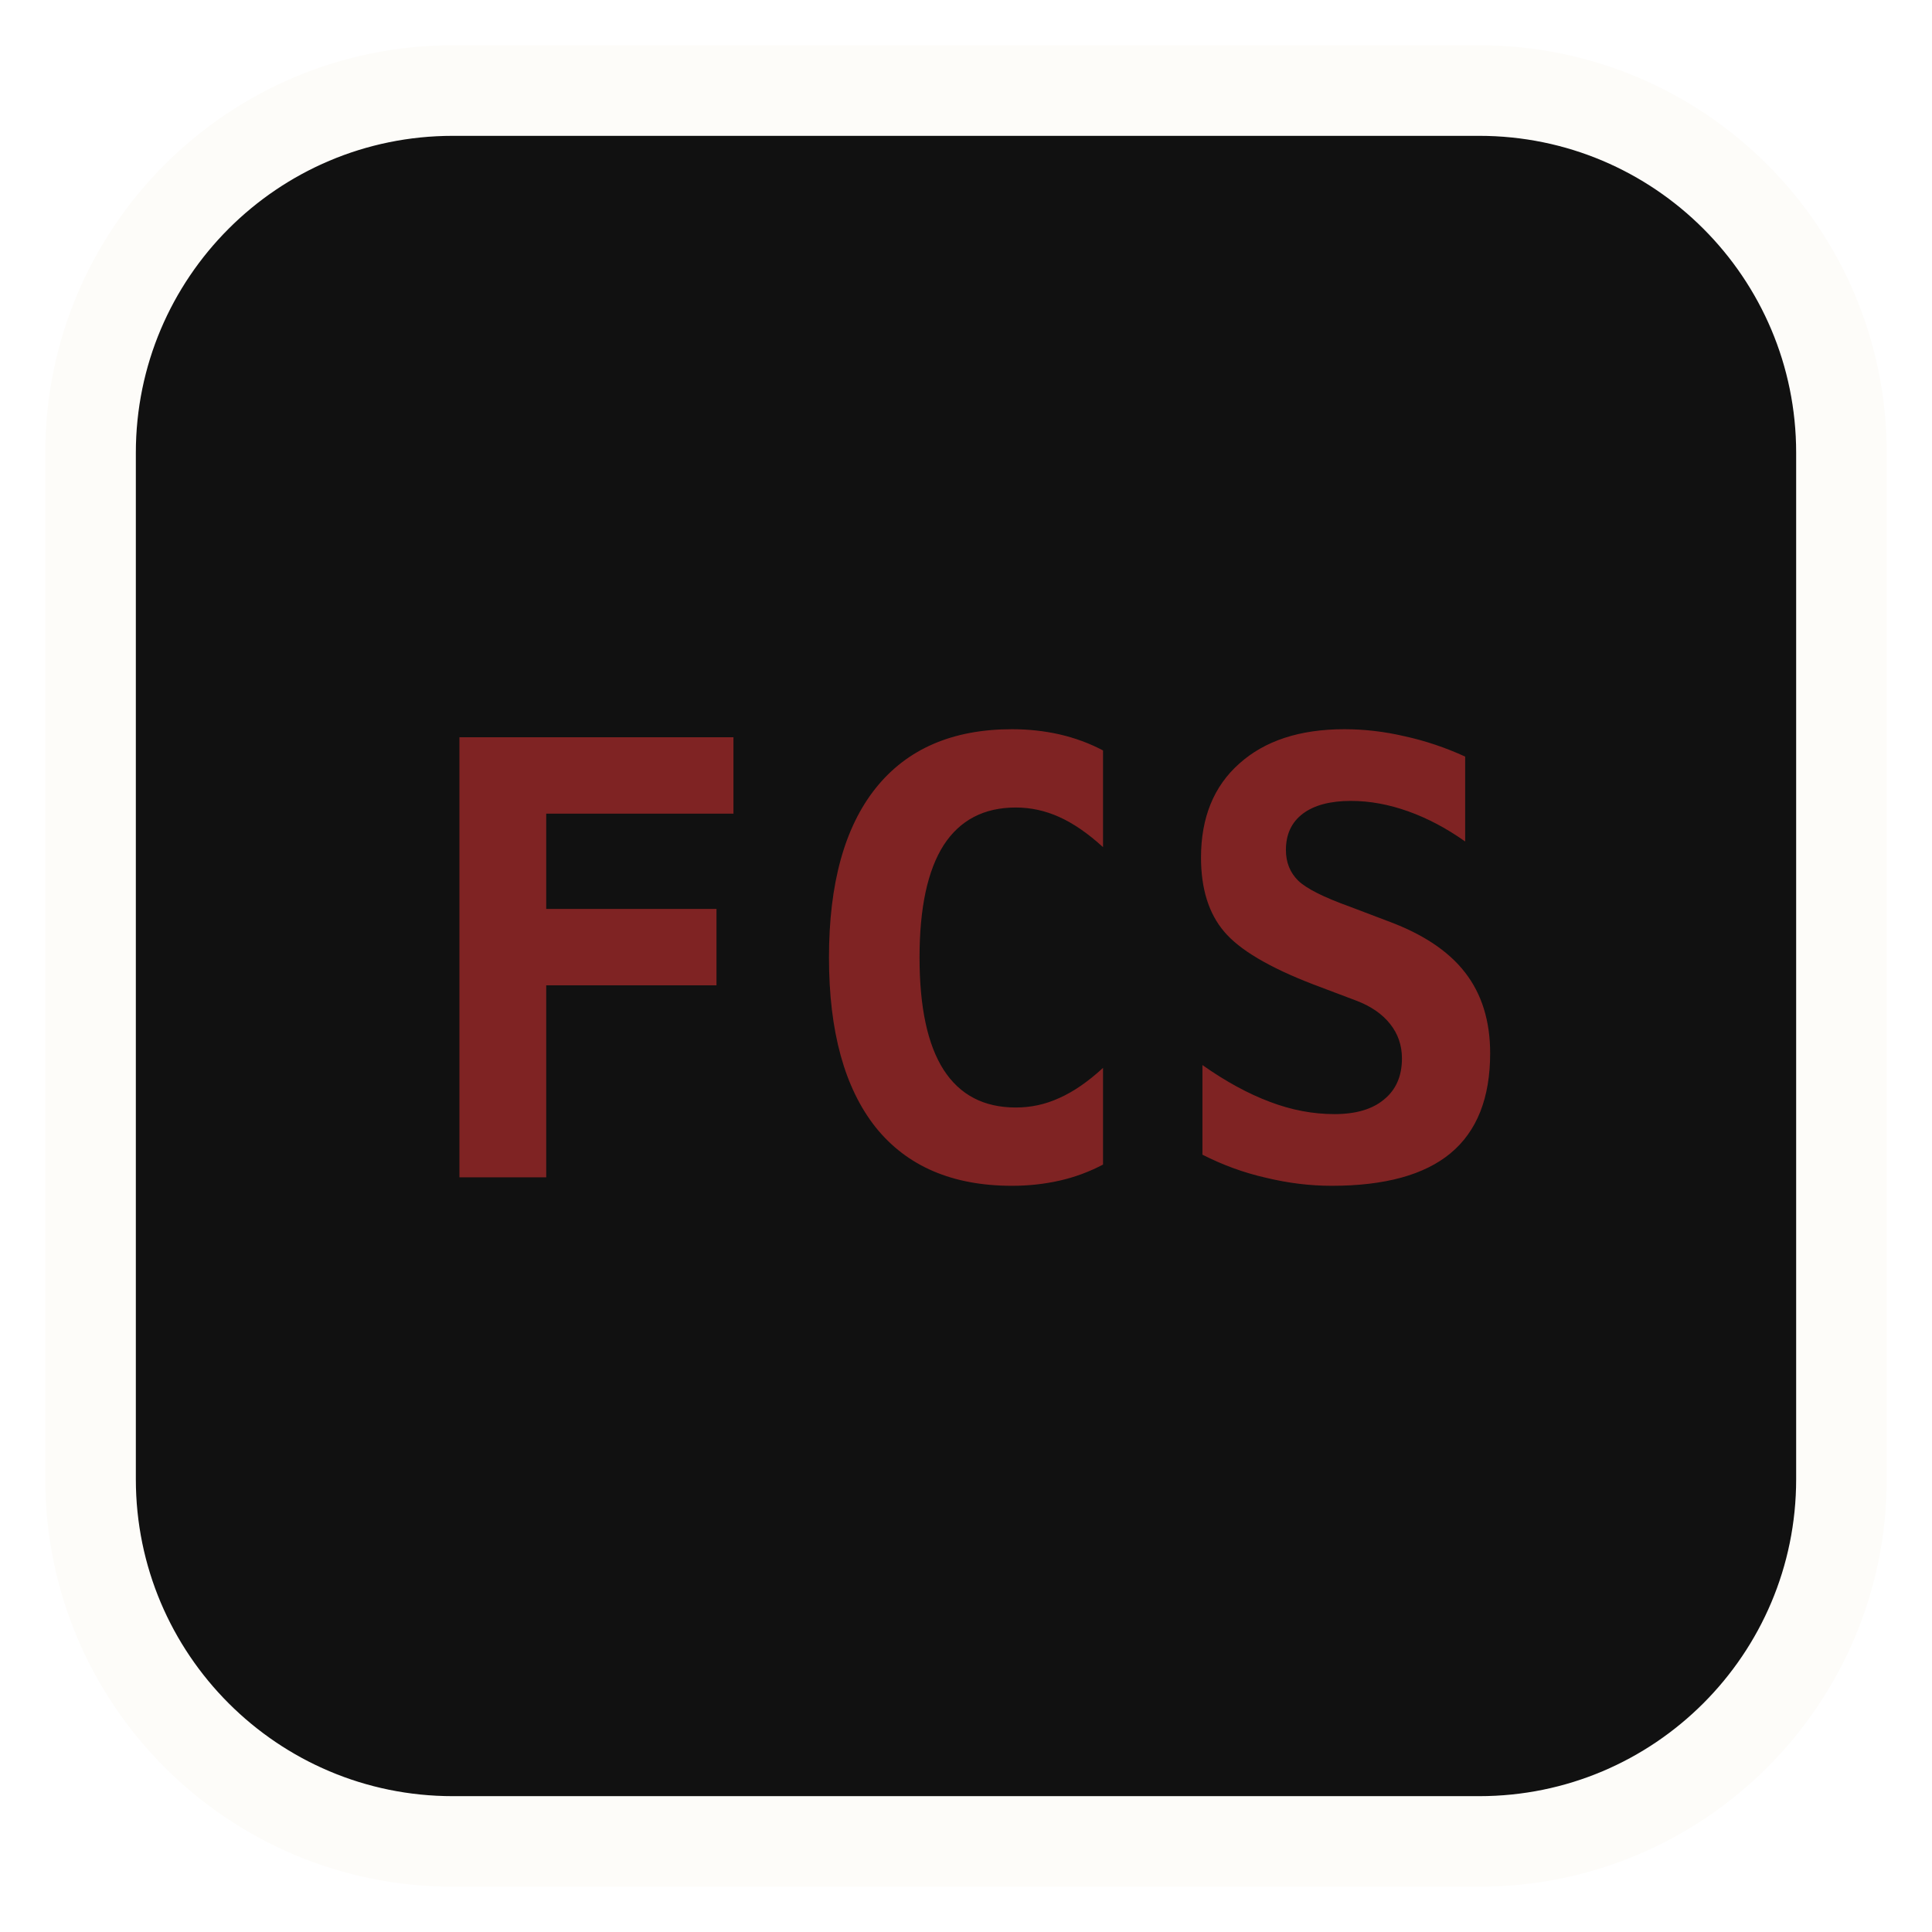
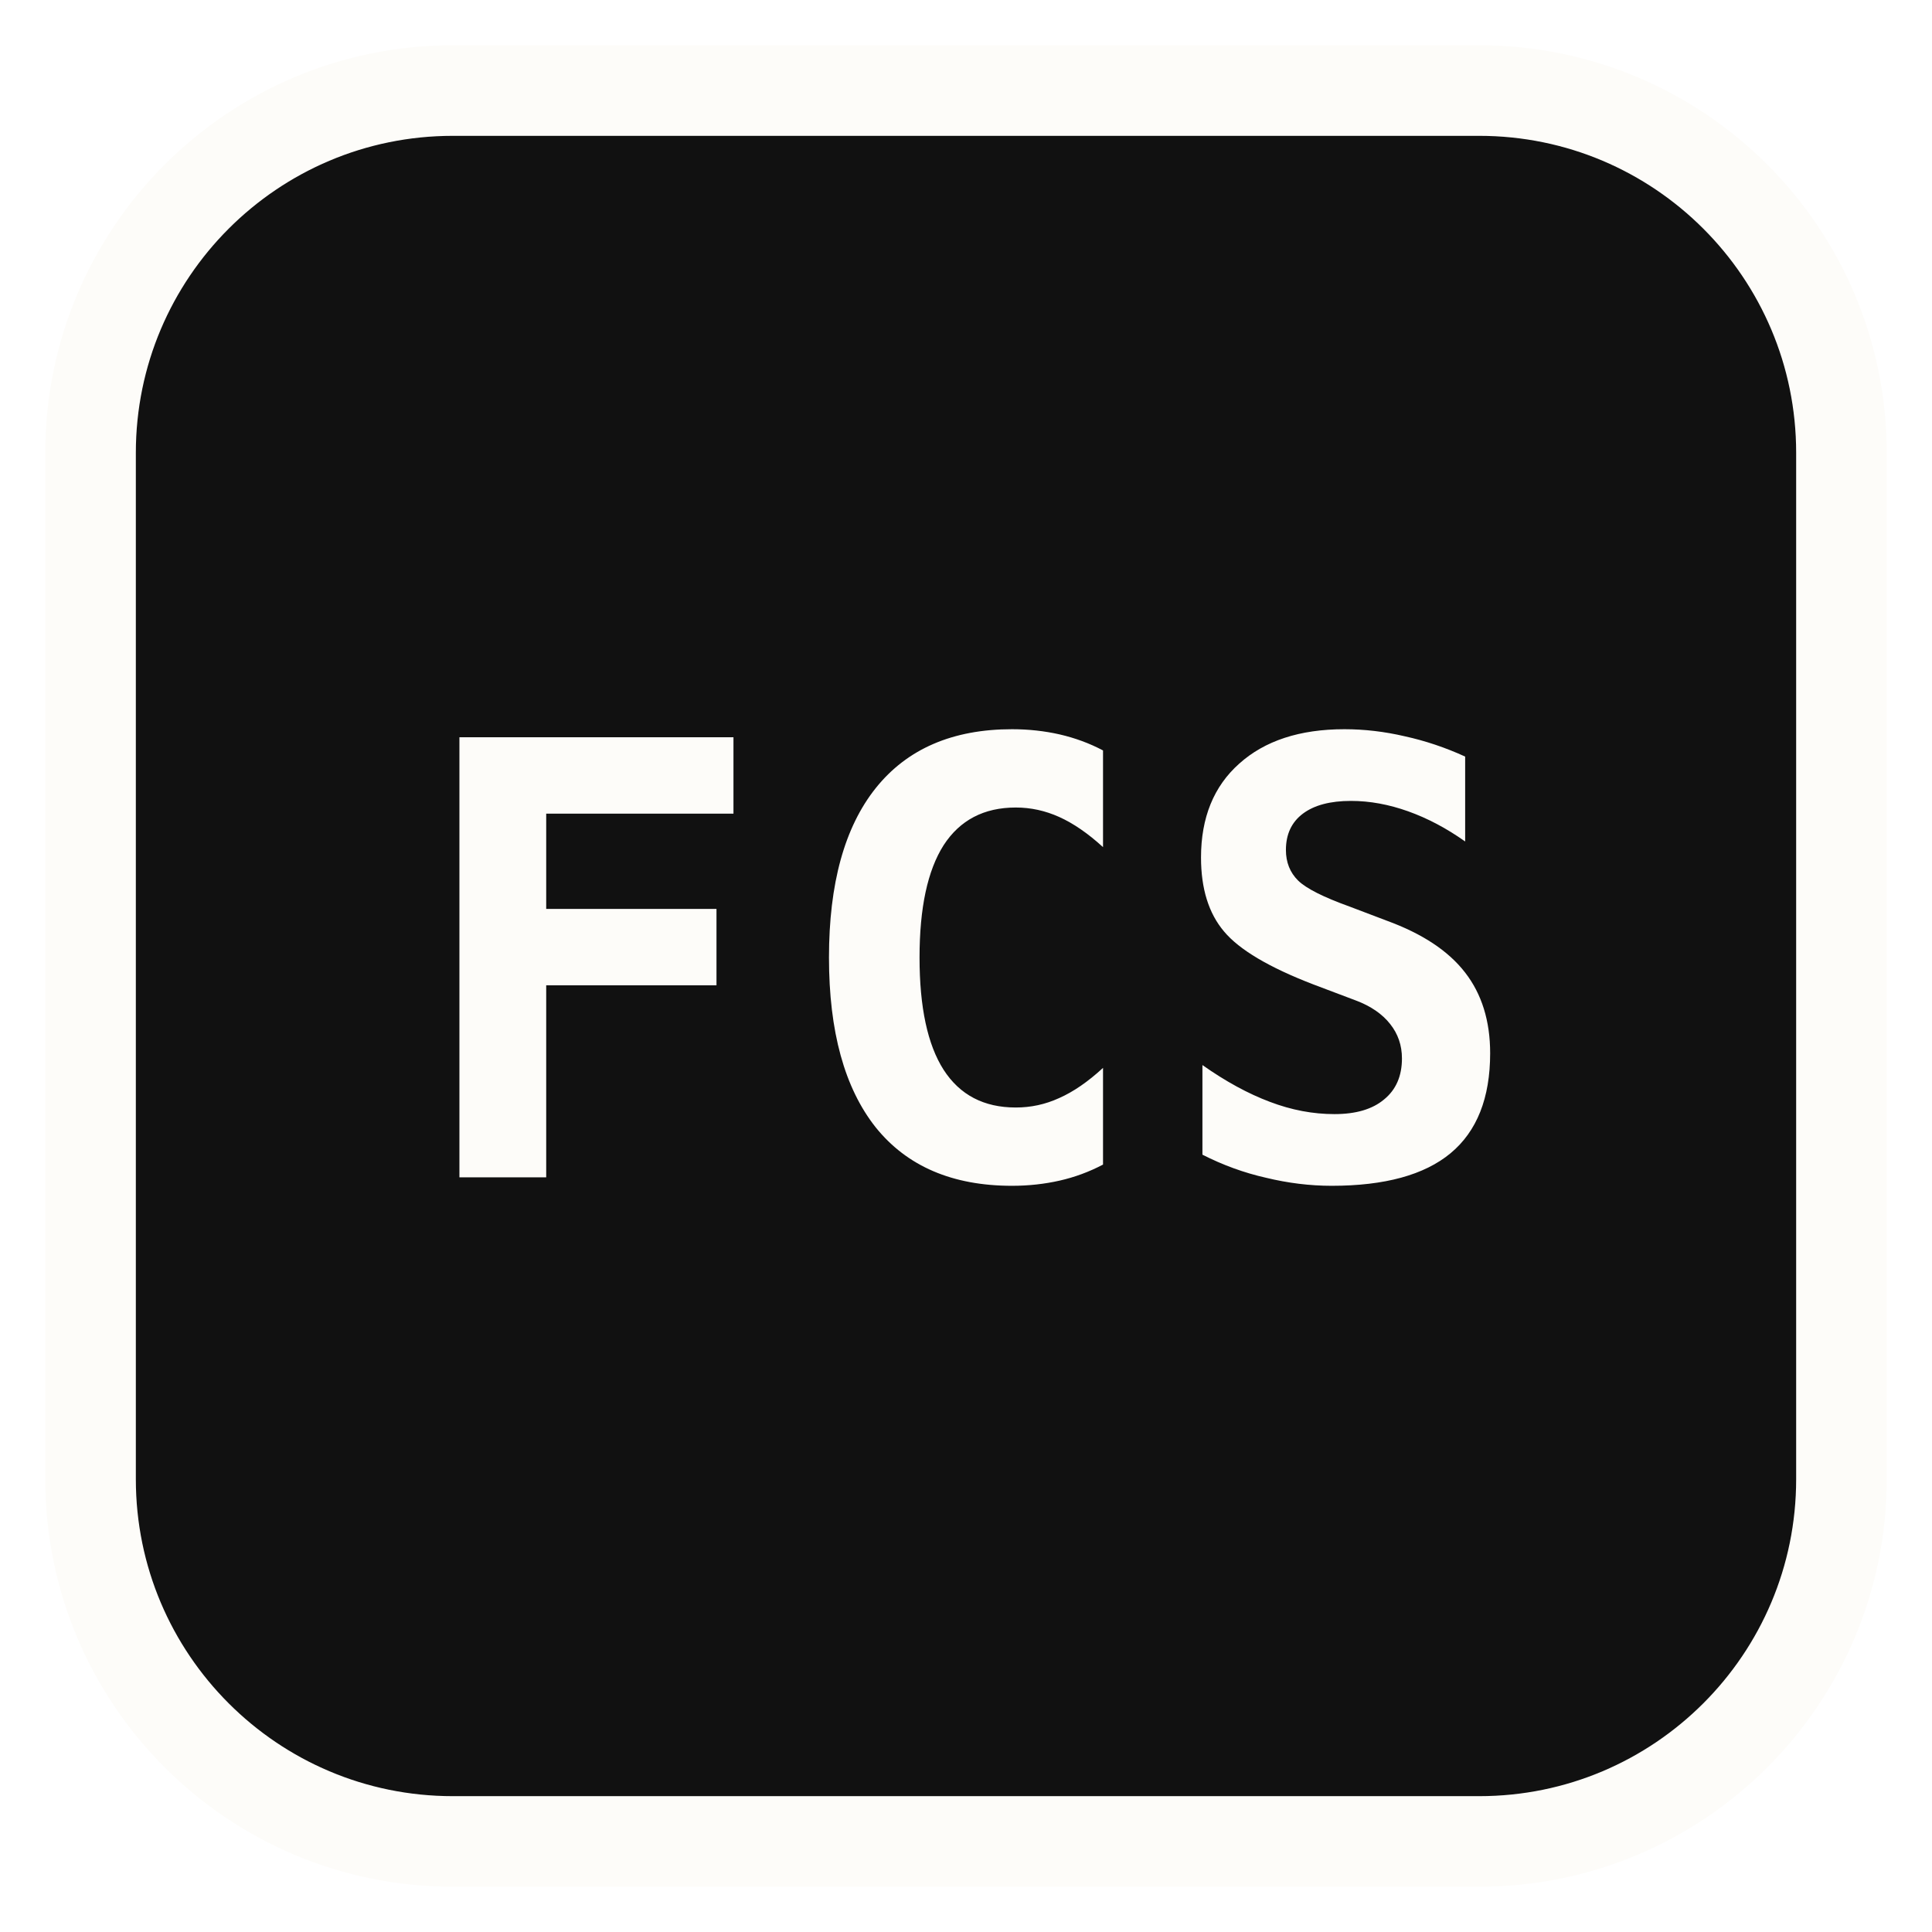
<svg xmlns="http://www.w3.org/2000/svg" viewBox="0 0 64 64" role="img" aria-label="FCS favicon">
  <rect x="3" y="3" width="58" height="58" rx="12" fill="#111111" stroke="#fdfcf9" stroke-width="3" />
-   <text x="32" y="39" text-anchor="middle" font-family="IBM Plex Mono, Menlo, Monaco, monospace" font-size="20" font-weight="700" letter-spacing="0.5" fill="#7f2323">FCS</text>
+   <text x="32" y="39" text-anchor="middle" font-family="IBM Plex Mono, Menlo, Monaco, monospace" font-size="20" font-weight="700" letter-spacing="0.5" fill="#fdfcf9">FCS</text>
</svg>
